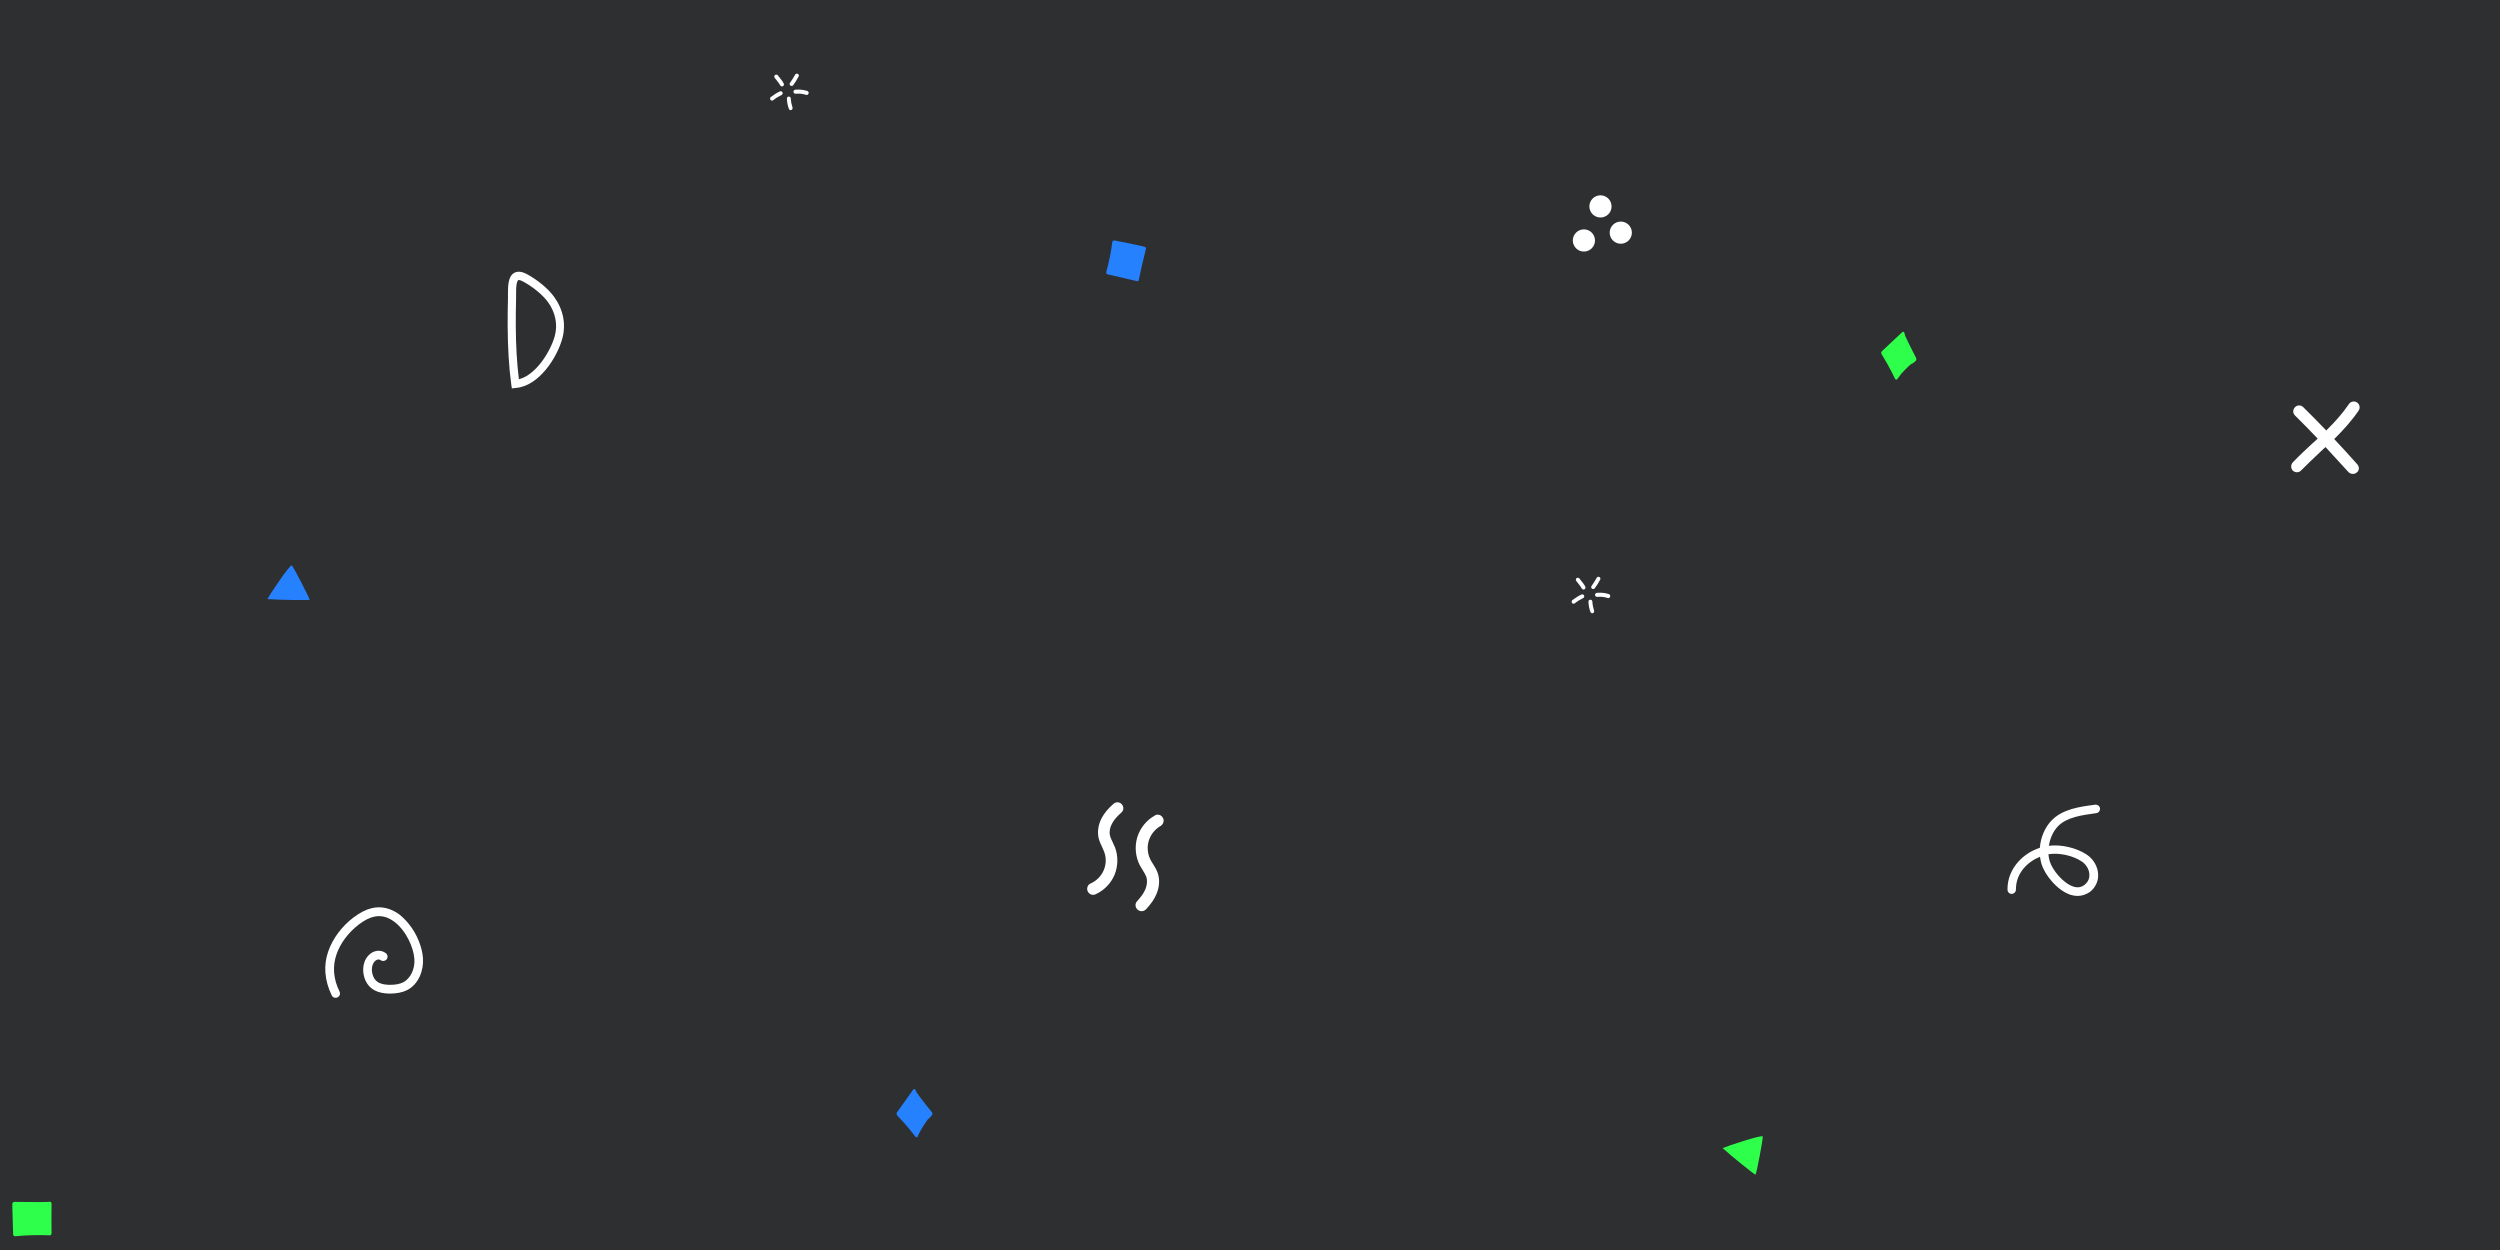
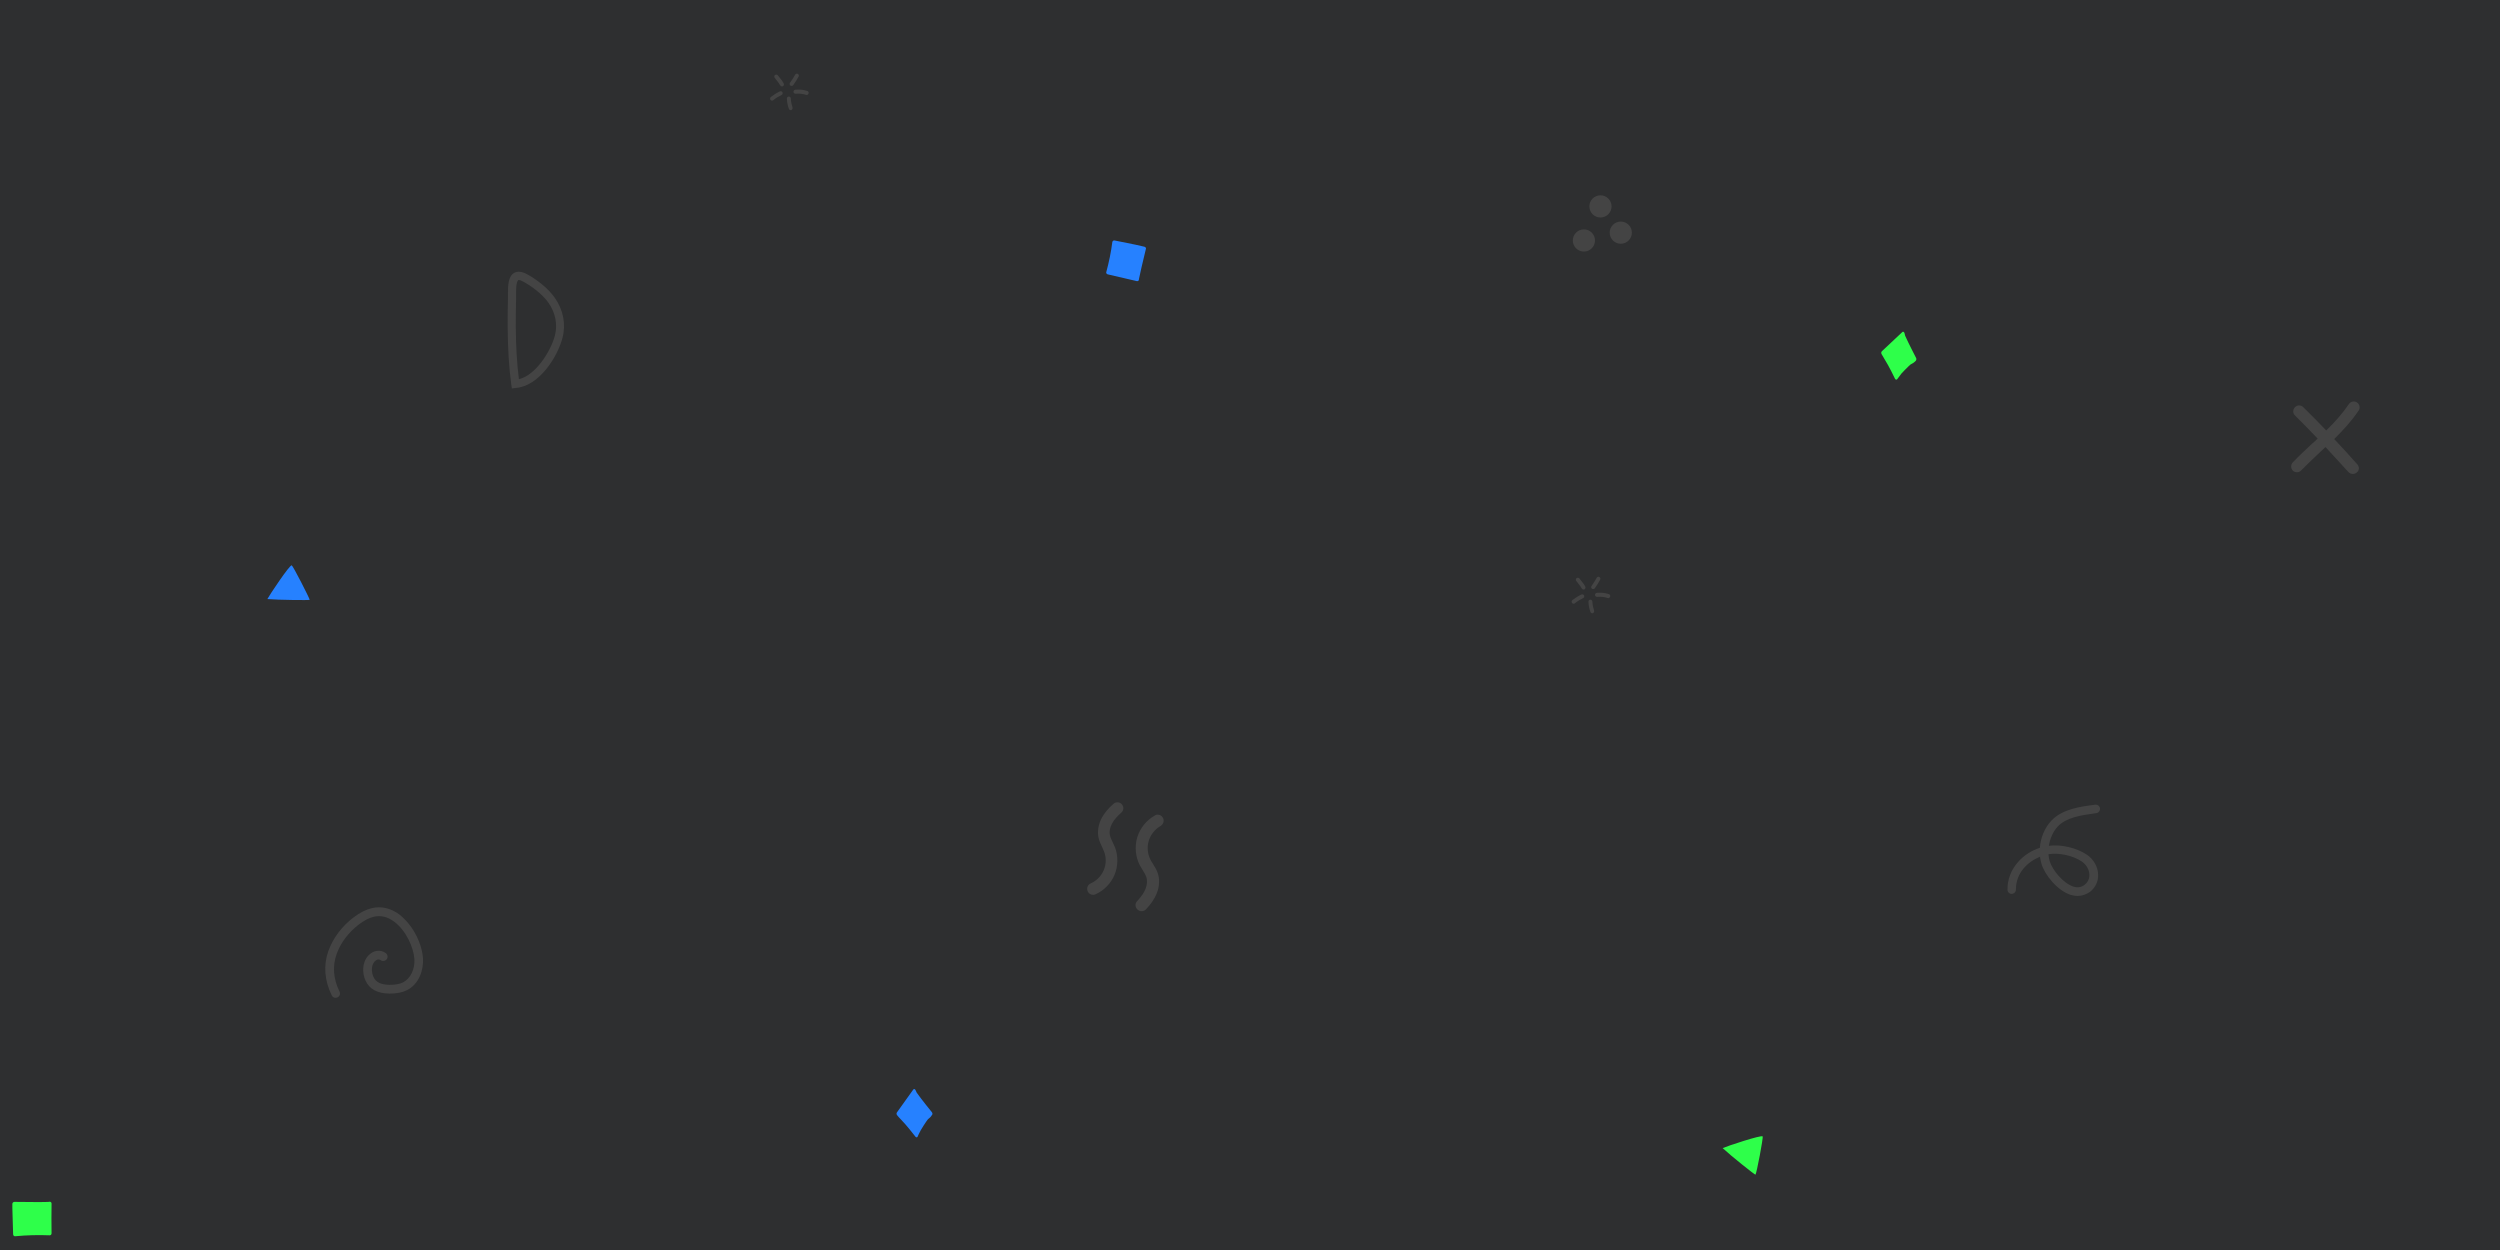
<svg xmlns="http://www.w3.org/2000/svg" width="1600" height="800" viewBox="0 0 1600 800">
  <rect fill="#2e2f30" width="1600" height="800" />
  <path fill="#2eff4a" d="M1102.5 734.8c2.5-1.2 24.8-8.6 25.6-7.5.5.7-3.9 23.8-4.6 24.5C1123.3 752.1 1107.5 739.5 1102.5 734.8zM1226.3 229.1c0-.1-4.9-9.4-7-14.2-.1-.3-.3-1.1-.4-1.6-.1-.4-.3-.7-.6-.9-.3-.2-.6-.1-.8.1l-13.1 12.3c0 0 0 0 0 0-.2.2-.3.5-.4.8 0 .3 0 .7.2 1 .1.1 1.4 2.5 2.1 3.6 2.4 3.7 6.5 12.1 6.5 12.2.2.3.4.5.7.6.3 0 .5-.1.7-.3 0 0 1.8-2.5 2.7-3.6 1.5-1.6 3-3.2 4.6-4.7 1.2-1.2 1.6-1.4 2.1-1.6.5-.3 1.1-.5 2.5-1.9C1226.5 230.4 1226.6 229.6 1226.3 229.1zM33 770.3C33 770.3 33 770.3 33 770.3c0-.7-.5-1.2-1.2-1.2-.1 0-.3 0-.4.1-1.6.2-14.3.1-22.2 0-.3 0-.6.1-.9.4-.2.2-.4.5-.4.9 0 .2 0 4.9.1 5.9l.4 13.6c0 .3.2.6.4.9.2.2.5.3.8.3 0 0 .1 0 .1 0 7.3-.7 14.7-.9 22-.6.3 0 .7-.1.9-.3.2-.2.4-.6.4-.9C32.9 783.3 32.9 776.2 33 770.3z" />
  <path fill="#2681ff" d="M171.1 383.4c1.3-2.5 14.3-22 15.6-21.6.8.3 11.5 21.2 11.5 22.1C198.1 384.2 177.9 384 171.1 383.4zM596.4 711.8c-.1-.1-6.7-8.2-9.7-12.5-.2-.3-.5-1-.7-1.5-.2-.4-.4-.7-.7-.8-.3-.1-.6 0-.8.3L574 712c0 0 0 0 0 0-.2.2-.2.5-.2.9 0 .3.2.7.4.9.1.1 1.8 2.2 2.8 3.1 3.1 3.1 8.8 10.5 8.9 10.6.2.3.5.4.8.4.3 0 .5-.2.6-.5 0 0 1.2-2.8 2-4.1 1.1-1.9 2.3-3.7 3.5-5.5.9-1.4 1.3-1.7 1.7-2 .5-.4 1-.7 2.1-2.4C596.9 713.1 596.8 712.3 596.4 711.8zM727.5 179.9C727.5 179.9 727.5 179.9 727.5 179.9c.6.2 1.3-.2 1.4-.8 0-.1 0-.2 0-.4.2-1.4 2.8-12.6 4.5-19.5.1-.3 0-.6-.2-.8-.2-.3-.5-.4-.8-.5-.2 0-4.7-1.1-5.7-1.3l-13.4-2.7c-.3-.1-.7 0-.9.2-.2.2-.4.4-.5.6 0 0 0 .1 0 .1-.8 6.5-2.2 13.1-3.9 19.4-.1.3 0 .6.2.9.2.3.5.4.8.5C714.8 176.9 721.7 178.5 727.5 179.9zM728.5 178.1c-.1-.1-.2-.2-.4-.2C728.3 177.9 728.4 178 728.5 178.1z" />
-   <g fill="#FFF">
+   <g fill="#444444">
    <path d="M699.6 572.7c-1.5 0-2.8-.8-3.5-2.3-.8-1.9 0-4.2 1.9-5 3.7-1.6 6.8-4.7 8.4-8.5 1.6-3.8 1.7-8.1.2-11.9-.3-.9-.8-1.8-1.2-2.8-.8-1.7-1.8-3.7-2.3-5.9-.9-4.1-.2-8.6 2-12.8 1.7-3.1 4.1-6.1 7.6-9.1 1.6-1.4 4-1.2 5.3.4 1.4 1.6 1.2 4-.4 5.3-2.8 2.5-4.7 4.7-5.9 7-1.4 2.6-1.9 5.3-1.3 7.6.3 1.4 1 2.8 1.7 4.3.5 1.1 1 2.2 1.5 3.3 2.1 5.6 2 12-.3 17.6-2.3 5.5-6.8 10.1-12.3 12.5C700.6 572.6 700.1 572.7 699.6 572.7zM740.4 521.4c1.5-.2 3 .5 3.8 1.9 1.1 1.8.4 4.2-1.4 5.3-3.7 2.1-6.4 5.6-7.6 9.5-1.2 4-.8 8.4 1.1 12.1.4.9 1 1.7 1.6 2.7 1 1.7 2.2 3.5 3 5.7 1.4 4 1.2 8.7-.6 13.2-1.4 3.4-3.5 6.6-6.8 10.1-1.5 1.6-3.9 1.7-5.5.2-1.6-1.4-1.7-3.9-.2-5.4 2.6-2.8 4.3-5.3 5.3-7.7 1.1-2.8 1.3-5.6.5-7.9-.5-1.3-1.3-2.7-2.2-4.1-.6-1-1.3-2.1-1.9-3.2-2.8-5.4-3.4-11.9-1.7-17.8 1.8-5.9 5.8-11 11.2-14C739.4 521.6 739.9 521.4 740.4 521.4zM261.3 590.9c5.7 6.8 9 15.7 9.4 22.4.5 7.3-2.4 16.4-10.2 20.4-3 1.5-6.7 2.2-11.2 2.2-7.9-.1-12.9-2.9-15.4-8.4-2.1-4.7-2.3-11.4 1.8-15.9 3.2-3.5 7.8-4.1 11.2-1.6 1.2.9 1.5 2.7.6 3.9-.9 1.2-2.7 1.5-3.9.6-1.8-1.3-3.6.6-3.8.8-2.4 2.6-2.1 7-.8 9.9 1.5 3.4 4.7 5 10.4 5.1 3.6 0 6.4-.5 8.6-1.6 4.7-2.4 7.7-8.6 7.2-15-.5-7.3-5.3-18.2-13-23.9-4.2-3.1-8.5-4.1-12.9-3.1-3.1.7-6.2 2.4-9.7 5-6.6 5.1-11.7 11.8-14.2 19-2.7 7.7-2.1 15.8 1.9 23.9.7 1.4.1 3.1-1.3 3.7-1.4.7-3.1.1-3.7-1.3-4.6-9.4-5.4-19.2-2.2-28.2 2.9-8.2 8.6-15.9 16.1-21.6 4.1-3.1 8-5.1 11.8-6 6-1.4 12 0 17.5 4C257.6 586.9 259.6 588.8 261.3 590.9z" />
    <circle cx="1013.7" cy="153.9" r="7.1" />
    <circle cx="1024.3" cy="132.1" r="7.1" />
    <circle cx="1037.3" cy="148.9" r="7.1" />
    <path d="M1508.7 297.2c-4.8-5.4-9.7-10.8-14.8-16.2 5.6-5.6 11.1-11.5 15.6-18.2 1.2-1.7.7-4.1-1-5.2-1.7-1.2-4.1-.7-5.2 1-4.2 6.2-9.1 11.6-14.5 16.9-4.8-5-9.7-10-14.7-14.9-1.5-1.5-3.9-1.5-5.3 0-1.5 1.5-1.5 3.9 0 5.3 4.9 4.8 9.7 9.8 14.5 14.8-1.1 1.1-2.3 2.2-3.5 3.2-4.1 3.8-8.4 7.8-12.4 12-1.4 1.5-1.4 3.8 0 5.3 0 0 0 0 0 0 1.5 1.4 3.9 1.4 5.3-.1 3.9-4 8.1-7.9 12.1-11.7 1.2-1.1 2.3-2.2 3.5-3.3 4.9 5.3 9.8 10.6 14.6 15.9.1.1.1.1.2.2 1.4 1.4 3.7 1.5 5.2.2C1510 301.2 1510.1 298.8 1508.7 297.2zM327.6 248.6l-.4-2.6c-1.5-11.1-2.2-23.2-2.3-37 0-5.5 0-11.5.2-18.5 0-.7 0-1.5 0-2.3 0-5 0-11.2 3.9-13.5 2.2-1.3 5.1-1 8.5.9 5.7 3.1 13.2 8.7 17.5 14.9 5.5 7.8 7.3 16.9 5 25.7-3.2 12.3-15 31-30 32.1L327.6 248.6zM332.1 179.2c-.2 0-.3 0-.4.1-.1.1-.7.5-1.1 2.7-.3 1.9-.3 4.2-.3 6.3 0 .8 0 1.7 0 2.4-.2 6.9-.2 12.8-.2 18.3.1 12.5.7 23.5 2 33.7 11-2.7 20.4-18.1 23-27.8 1.9-7.2.4-14.8-4.2-21.3l0 0C347 188.1 340 183 335 180.3 333.6 179.5 332.6 179.2 332.1 179.2zM516.3 60.8c-.1 0-.2 0-.4-.1-2.4-.7-4-.9-6.7-.7-.7 0-1.3-.5-1.4-1.2 0-.7.5-1.3 1.2-1.4 3.1-.2 4.9 0 7.6.8.7.2 1.1.9.9 1.6C517.3 60.4 516.8 60.8 516.3 60.8zM506.1 70.5c-.5 0-1-.3-1.2-.8-.8-2.1-1.2-4.3-1.3-6.6 0-.7.5-1.3 1.2-1.3.7 0 1.3.5 1.3 1.2.1 2 .5 3.9 1.1 5.8.2.7-.1 1.4-.8 1.6C506.4 70.5 506.2 70.5 506.1 70.5zM494.1 64.4c-.4 0-.8-.2-1-.5-.4-.6-.3-1.4.2-1.8 1.8-1.4 3.7-2.6 5.8-3.6.6-.3 1.4 0 1.7.6.3.6 0 1.4-.6 1.7-1.9.9-3.7 2-5.3 3.3C494.7 64.3 494.4 64.4 494.1 64.4zM500.5 55.3c-.5 0-.9-.3-1.2-.7-.5-1-1.2-1.9-2.4-3.4-.3-.4-.7-.9-1.1-1.4-.4-.6-.3-1.4.2-1.8.6-.4 1.4-.3 1.8.2.4.5.8 1 1.1 1.4 1.3 1.6 2.1 2.6 2.7 3.9.3.6 0 1.4-.6 1.7C500.9 55.3 500.7 55.3 500.5 55.3zM506.7 55c-.3 0-.5-.1-.8-.2-.6-.4-.7-1.2-.3-1.8 1.2-1.7 2.3-3.4 3.3-5.2.3-.6 1.1-.9 1.7-.5.6.3.9 1.1.5 1.7-1 1.9-2.2 3.8-3.5 5.6C507.4 54.8 507.1 55 506.7 55zM1029.3 382.8c-.1 0-.2 0-.4-.1-2.4-.7-4-.9-6.7-.7-.7 0-1.3-.5-1.4-1.2 0-.7.5-1.3 1.2-1.4 3.1-.2 4.9 0 7.6.8.7.2 1.1.9.9 1.6C1030.3 382.4 1029.8 382.8 1029.3 382.8zM1019.1 392.5c-.5 0-1-.3-1.2-.8-.8-2.1-1.2-4.3-1.3-6.6 0-.7.5-1.3 1.2-1.3.7 0 1.3.5 1.3 1.2.1 2 .5 3.9 1.1 5.8.2.7-.1 1.4-.8 1.6C1019.4 392.5 1019.2 392.5 1019.1 392.5zM1007.1 386.4c-.4 0-.8-.2-1-.5-.4-.6-.3-1.4.2-1.8 1.8-1.4 3.7-2.6 5.8-3.6.6-.3 1.4 0 1.7.6.3.6 0 1.4-.6 1.7-1.9.9-3.7 2-5.3 3.3C1007.7 386.3 1007.4 386.4 1007.1 386.4zM1013.5 377.3c-.5 0-.9-.3-1.2-.7-.5-1-1.2-1.9-2.4-3.4-.3-.4-.7-.9-1.1-1.4-.4-.6-.3-1.4.2-1.8.6-.4 1.4-.3 1.8.2.4.5.8 1 1.1 1.4 1.3 1.6 2.1 2.6 2.7 3.9.3.6 0 1.4-.6 1.7C1013.9 377.3 1013.7 377.3 1013.5 377.3zM1019.7 377c-.3 0-.5-.1-.8-.2-.6-.4-.7-1.2-.3-1.8 1.2-1.7 2.3-3.4 3.3-5.2.3-.6 1.1-.9 1.7-.5.6.3.9 1.1.5 1.7-1 1.9-2.2 3.8-3.5 5.6C1020.4 376.8 1020.1 377 1019.7 377zM1329.7 573.4c-1.4 0-2.9-.2-4.5-.7-8.4-2.7-16.6-12.7-18.7-20-.4-1.4-.7-2.9-.9-4.4-8.1 3.3-15.5 10.6-15.4 21 0 1.5-1.2 2.7-2.7 2.8 0 0 0 0 0 0-1.5 0-2.7-1.2-2.7-2.7-.1-6.7 2.4-12.9 7-18 3.6-4 8.4-7.1 13.7-8.8.5-6.5 3.1-12.9 7.4-17.4 7-7.4 18.2-8.9 27.3-10.1l.7-.1c1.5-.2 2.9.9 3.1 2.3.2 1.5-.9 2.9-2.3 3.1l-.7.1c-8.6 1.2-18.4 2.5-24 8.4-3 3.2-5 7.7-5.7 12.4 7.9-1 17.7 1.3 24.3 5.7 4.3 2.9 7.1 7.8 7.2 12.7.2 4.3-1.7 8.3-5.2 11.1C1335.2 572.4 1332.6 573.4 1329.7 573.4zM1311 546.7c.1 1.5.4 3 .8 4.4 1.7 5.8 8.7 14.2 15.1 16.3 2.8.9 5.1.5 7.2-1.1 2.7-2.1 3.2-4.8 3.1-6.6-.1-3.2-2-6.4-4.8-8.3C1326.7 547.5 1317.7 545.6 1311 546.7z" />
  </g>
</svg>
